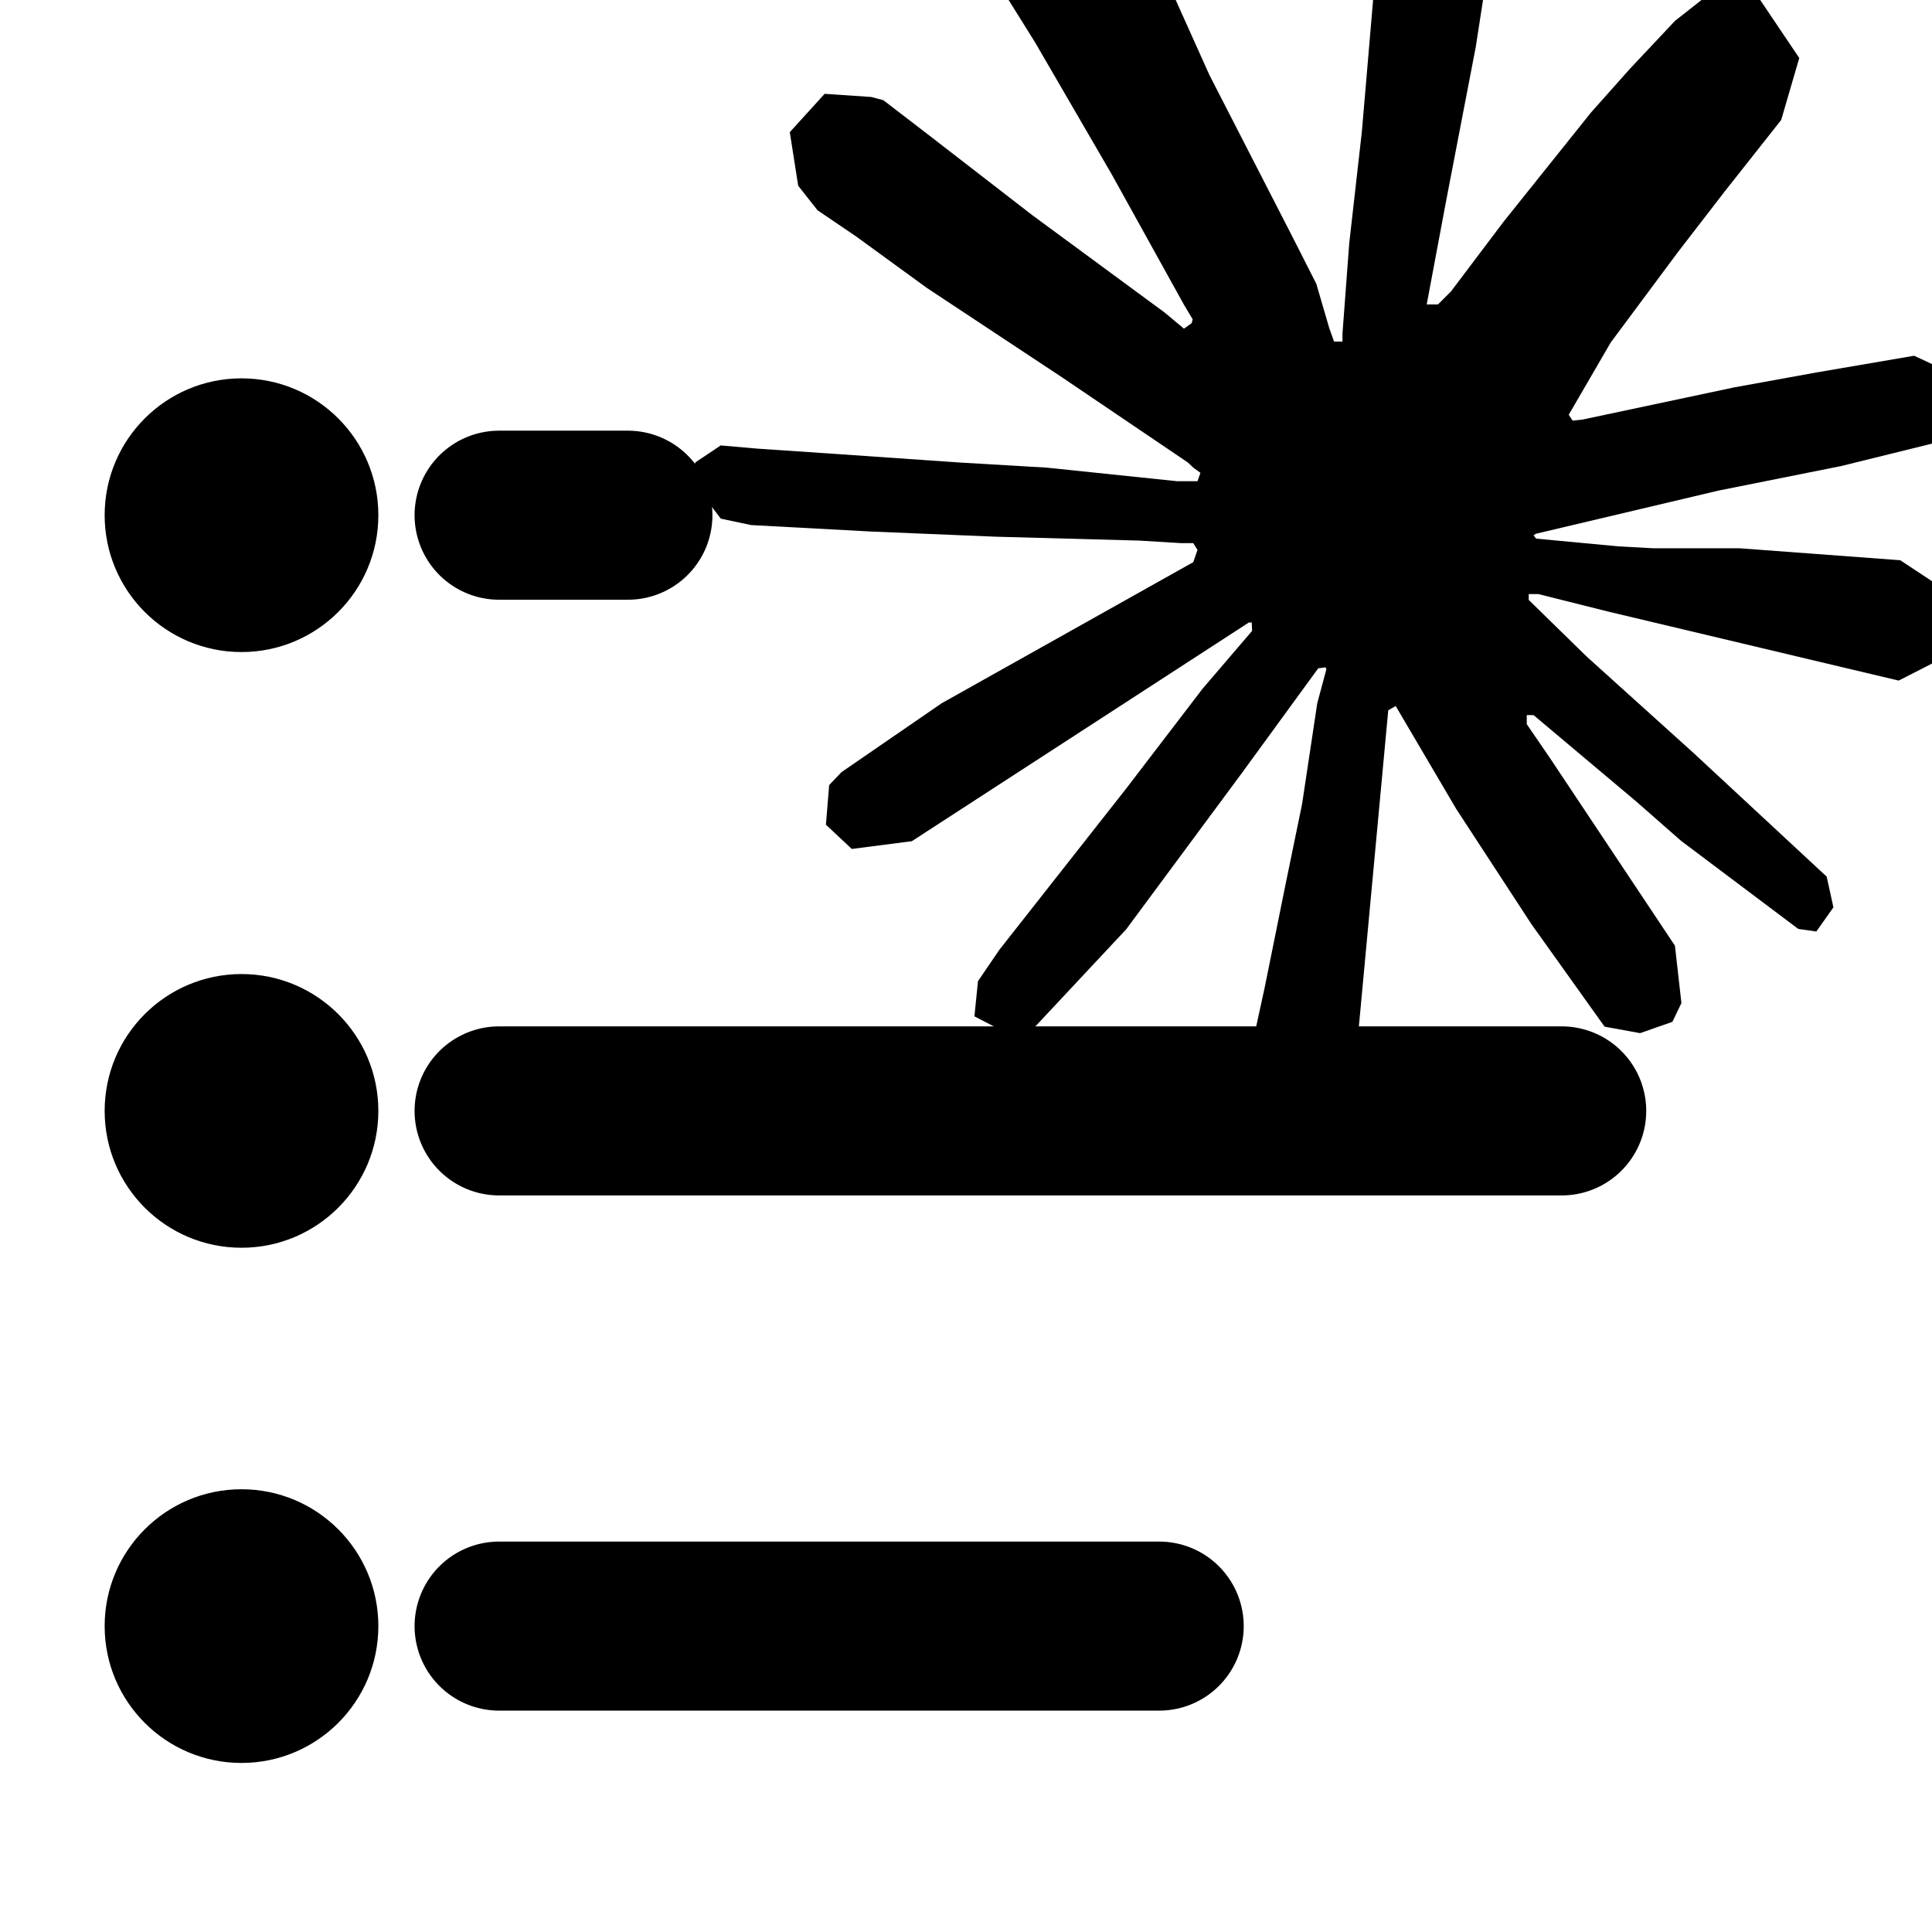
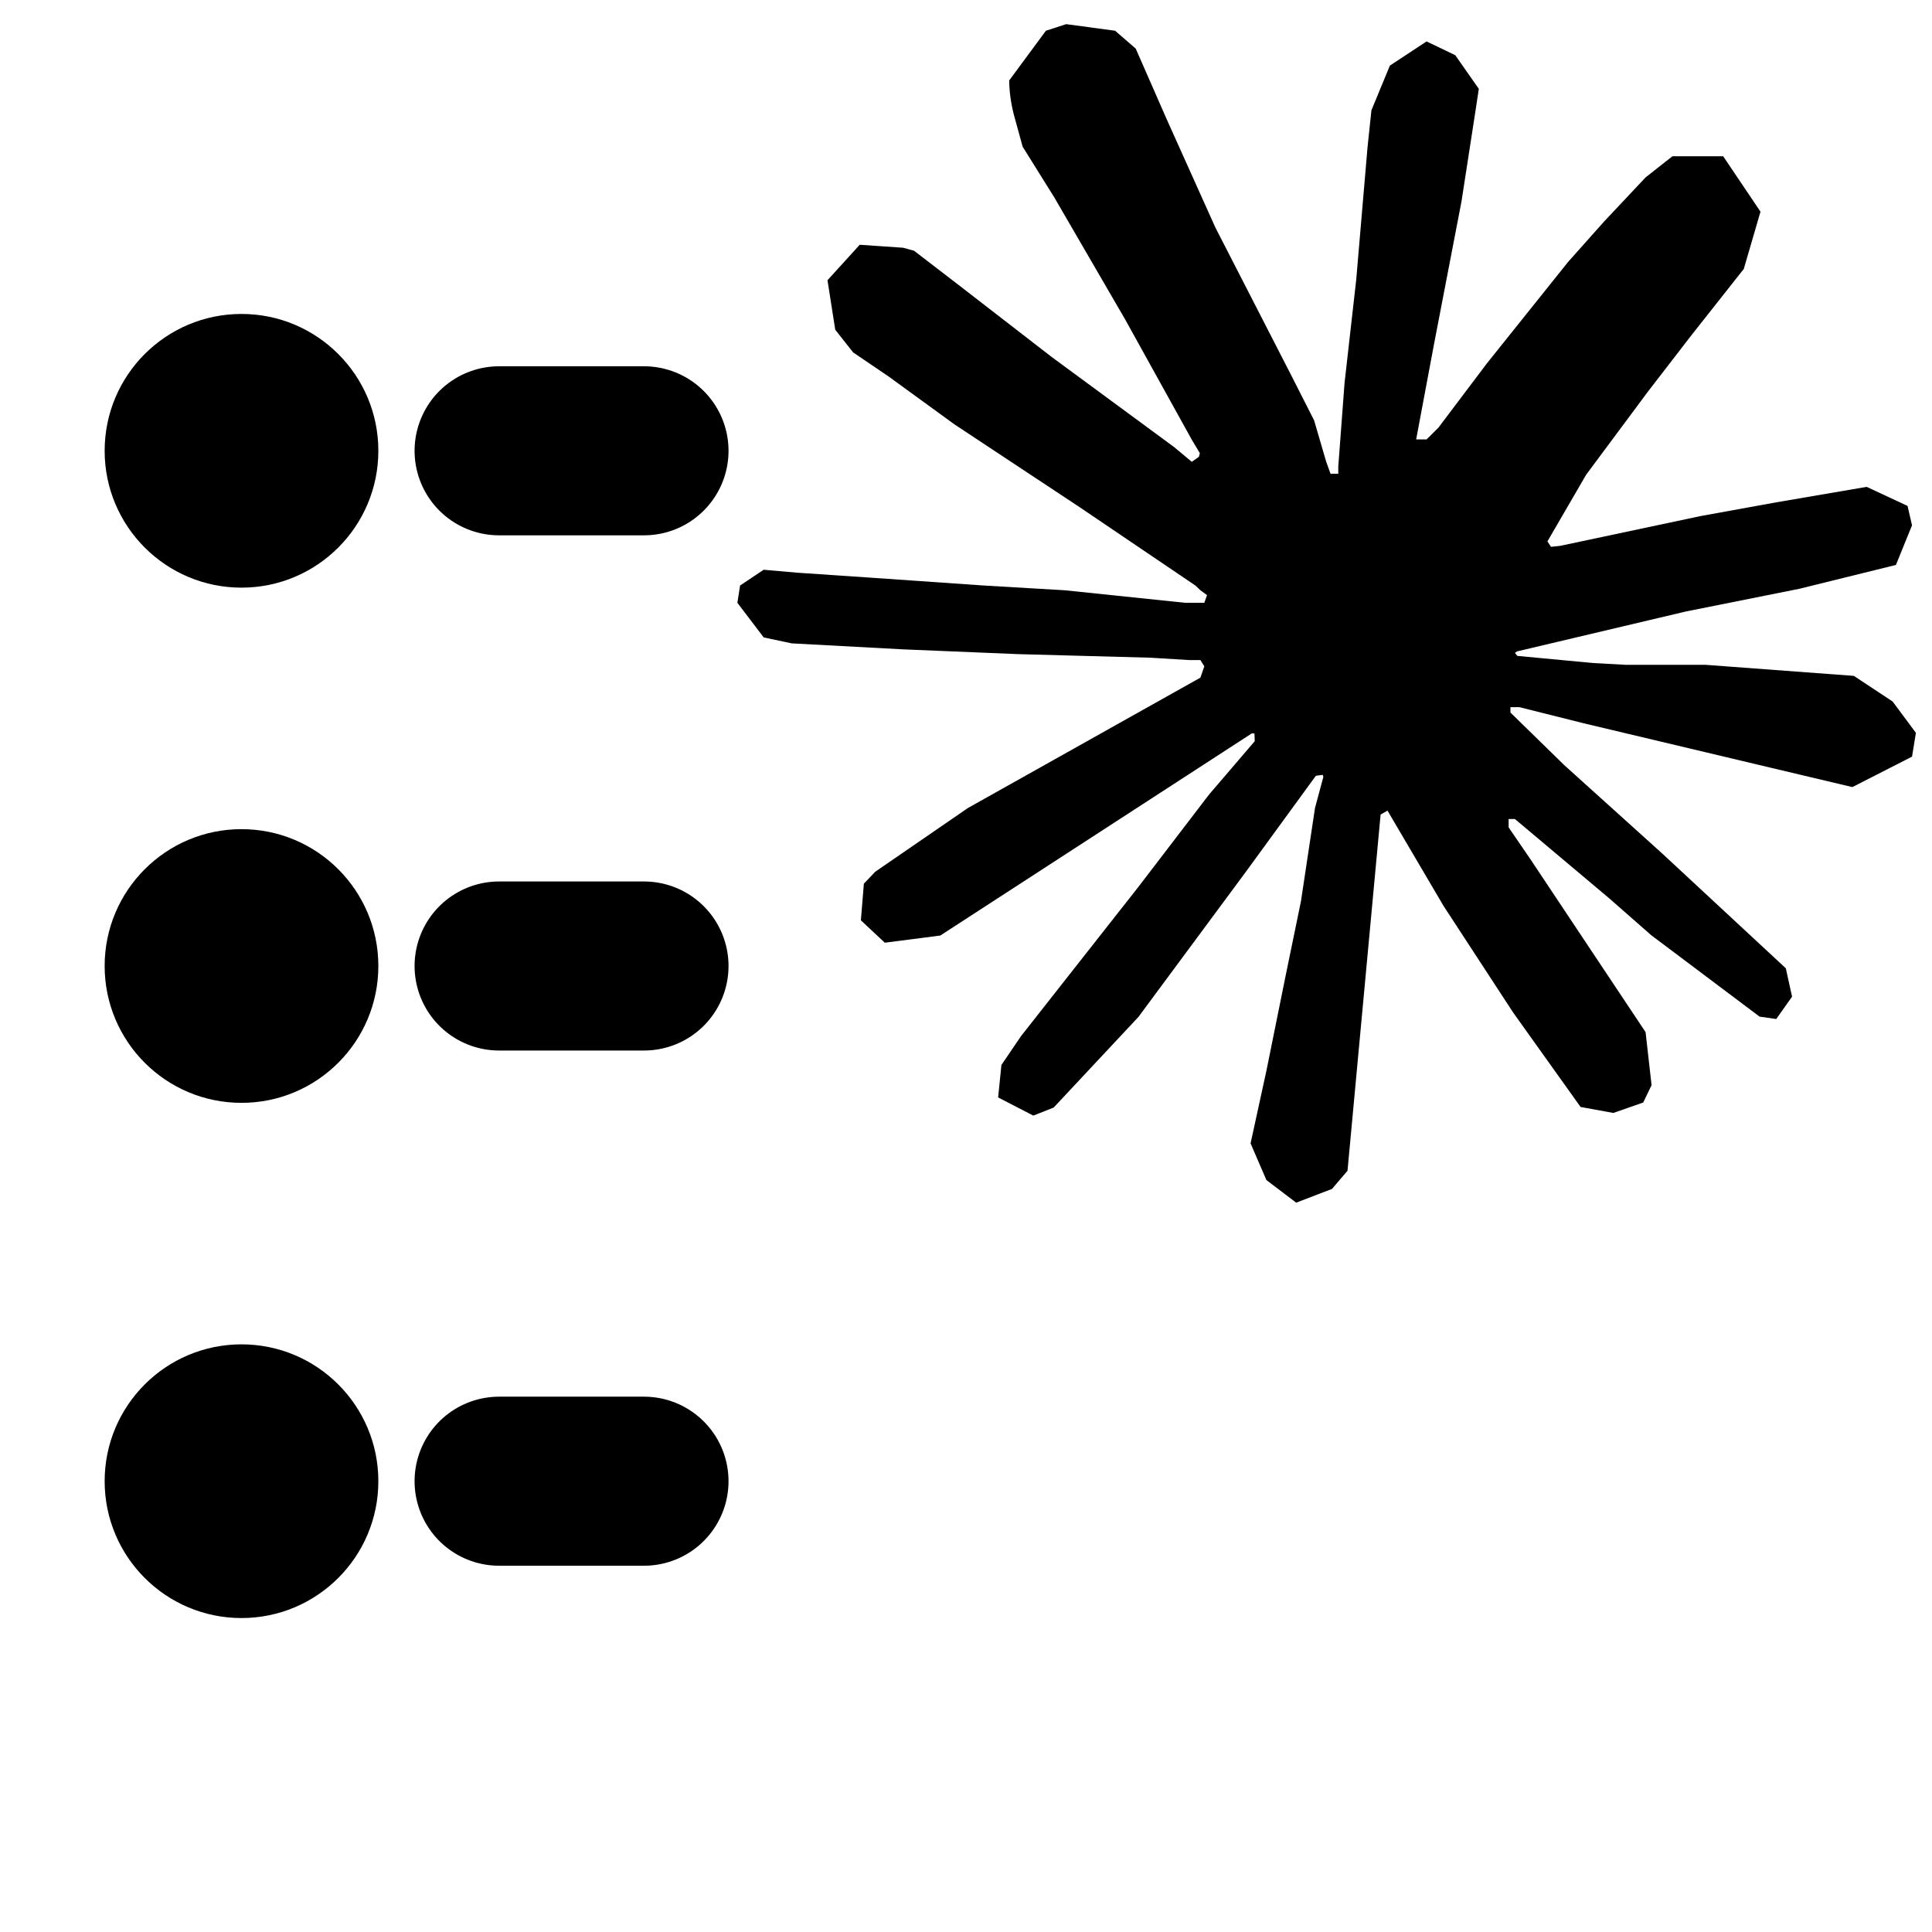
<svg xmlns="http://www.w3.org/2000/svg" viewBox="0 0 24 24" width="24" height="24">
  <g fill="currentColor">
-     <circle cx="3.0" cy="6.4" r="1.7" />
-     <circle cx="3.0" cy="13.8" r="1.7" />
-     <circle cx="3.0" cy="20.2" r="1.7" />
+     <circle cx="3.0" cy="5.6" r="1.7" />
+     <circle cx="3.0" cy="12.0" r="1.7" />
+     <circle cx="3.0" cy="18.4" r="1.7" />
  </g>
  <g fill="none" stroke="currentColor" stroke-width="2.1" stroke-linecap="round">
-     <path d="M6.2 6.4H7.8" />
-     <path d="M6.2 13.8H19.4" />
-     <path d="M6.2 20.2H14.4" />
+     <path d="M6.2 5.6H8.0" />
+     <path d="M6.2 12.0H8.0" />
+     <path d="M6.2 18.4H8.0" />
  </g>
-   <g transform="translate(8.6,-1.8) scale(0.66)" fill="currentColor" fill-rule="nonzero">
+   <g transform="translate(9.16,0.3) scale(0.61)" fill="currentColor" fill-rule="nonzero">
    <path d="M4.709 15.955l4.72-2.647.08-.23-.08-.128H9.2l-.79-.048-2.698-.073-2.339-.097-2.266-.122-.571-.121L0 11.784l.055-.352.48-.321.686.06 1.52.103 2.278.158 1.652.097 2.449.255h.389l.055-.157-.134-.098-.103-.097-2.358-1.596-2.552-1.688-1.336-.972-.724-.491-.364-.462-.158-1.008.656-.722.881.06.225.061.893.686 1.908 1.476 2.491 1.833.365.304.145-.103.019-.073-.164-.274-1.355-2.446-1.446-2.49-.644-1.032-.17-.619a2.97 2.97 0 01-.104-.729L6.283.134 6.696 0l.996.134.42.364.62 1.414 1.002 2.229 1.555 3.03.456.898.243.832.091.255h.158V9.01l.128-1.706.237-2.095.23-2.695.08-.76.376-.91.747-.492.584.28.48.685-.067.444-.286 1.851-.559 2.903-.364 1.942h.212l.243-.242.985-1.306 1.652-2.064.73-.82.85-.904.547-.431h1.033l.76 1.129-.34 1.166-1.064 1.347-.881 1.142-1.264 1.7-.79 1.36.073.11.188-.02 2.856-.606 1.543-.28 1.841-.315.833.388.091.395-.328.807-1.969.486-2.309.462-3.439.813-.042.03.049.061 1.549.146.662.036h1.622l3.02.225.79.522.474.638-.079.485-1.215.62-1.64-.389-3.829-.91-1.312-.329h-.182v.11l1.093 1.068 2.006 1.81 2.509 2.33.127.578-.322.455-.34-.049-2.205-1.657-.851-.747-1.926-1.62h-.128v.17l.444.649 2.345 3.521.122 1.08-.17.353-.608.213-.668-.122-1.374-1.925-1.415-2.167-1.143-1.943-.14.08-.674 7.254-.316.37-.729.28-.607-.461-.322-.747.322-1.476.389-1.924.315-1.53.286-1.9.17-.632-.012-.042-.14.018-1.434 1.967-2.18 2.945-1.726 1.845-.414.164-.717-.37.067-.662.401-.589 2.388-3.036 1.44-1.882.93-1.086-.006-.158h-.055L4.132 18.56l-1.13.146-.487-.456.061-.746.231-.243 1.908-1.312-.006.006z" />
  </g>
</svg>
